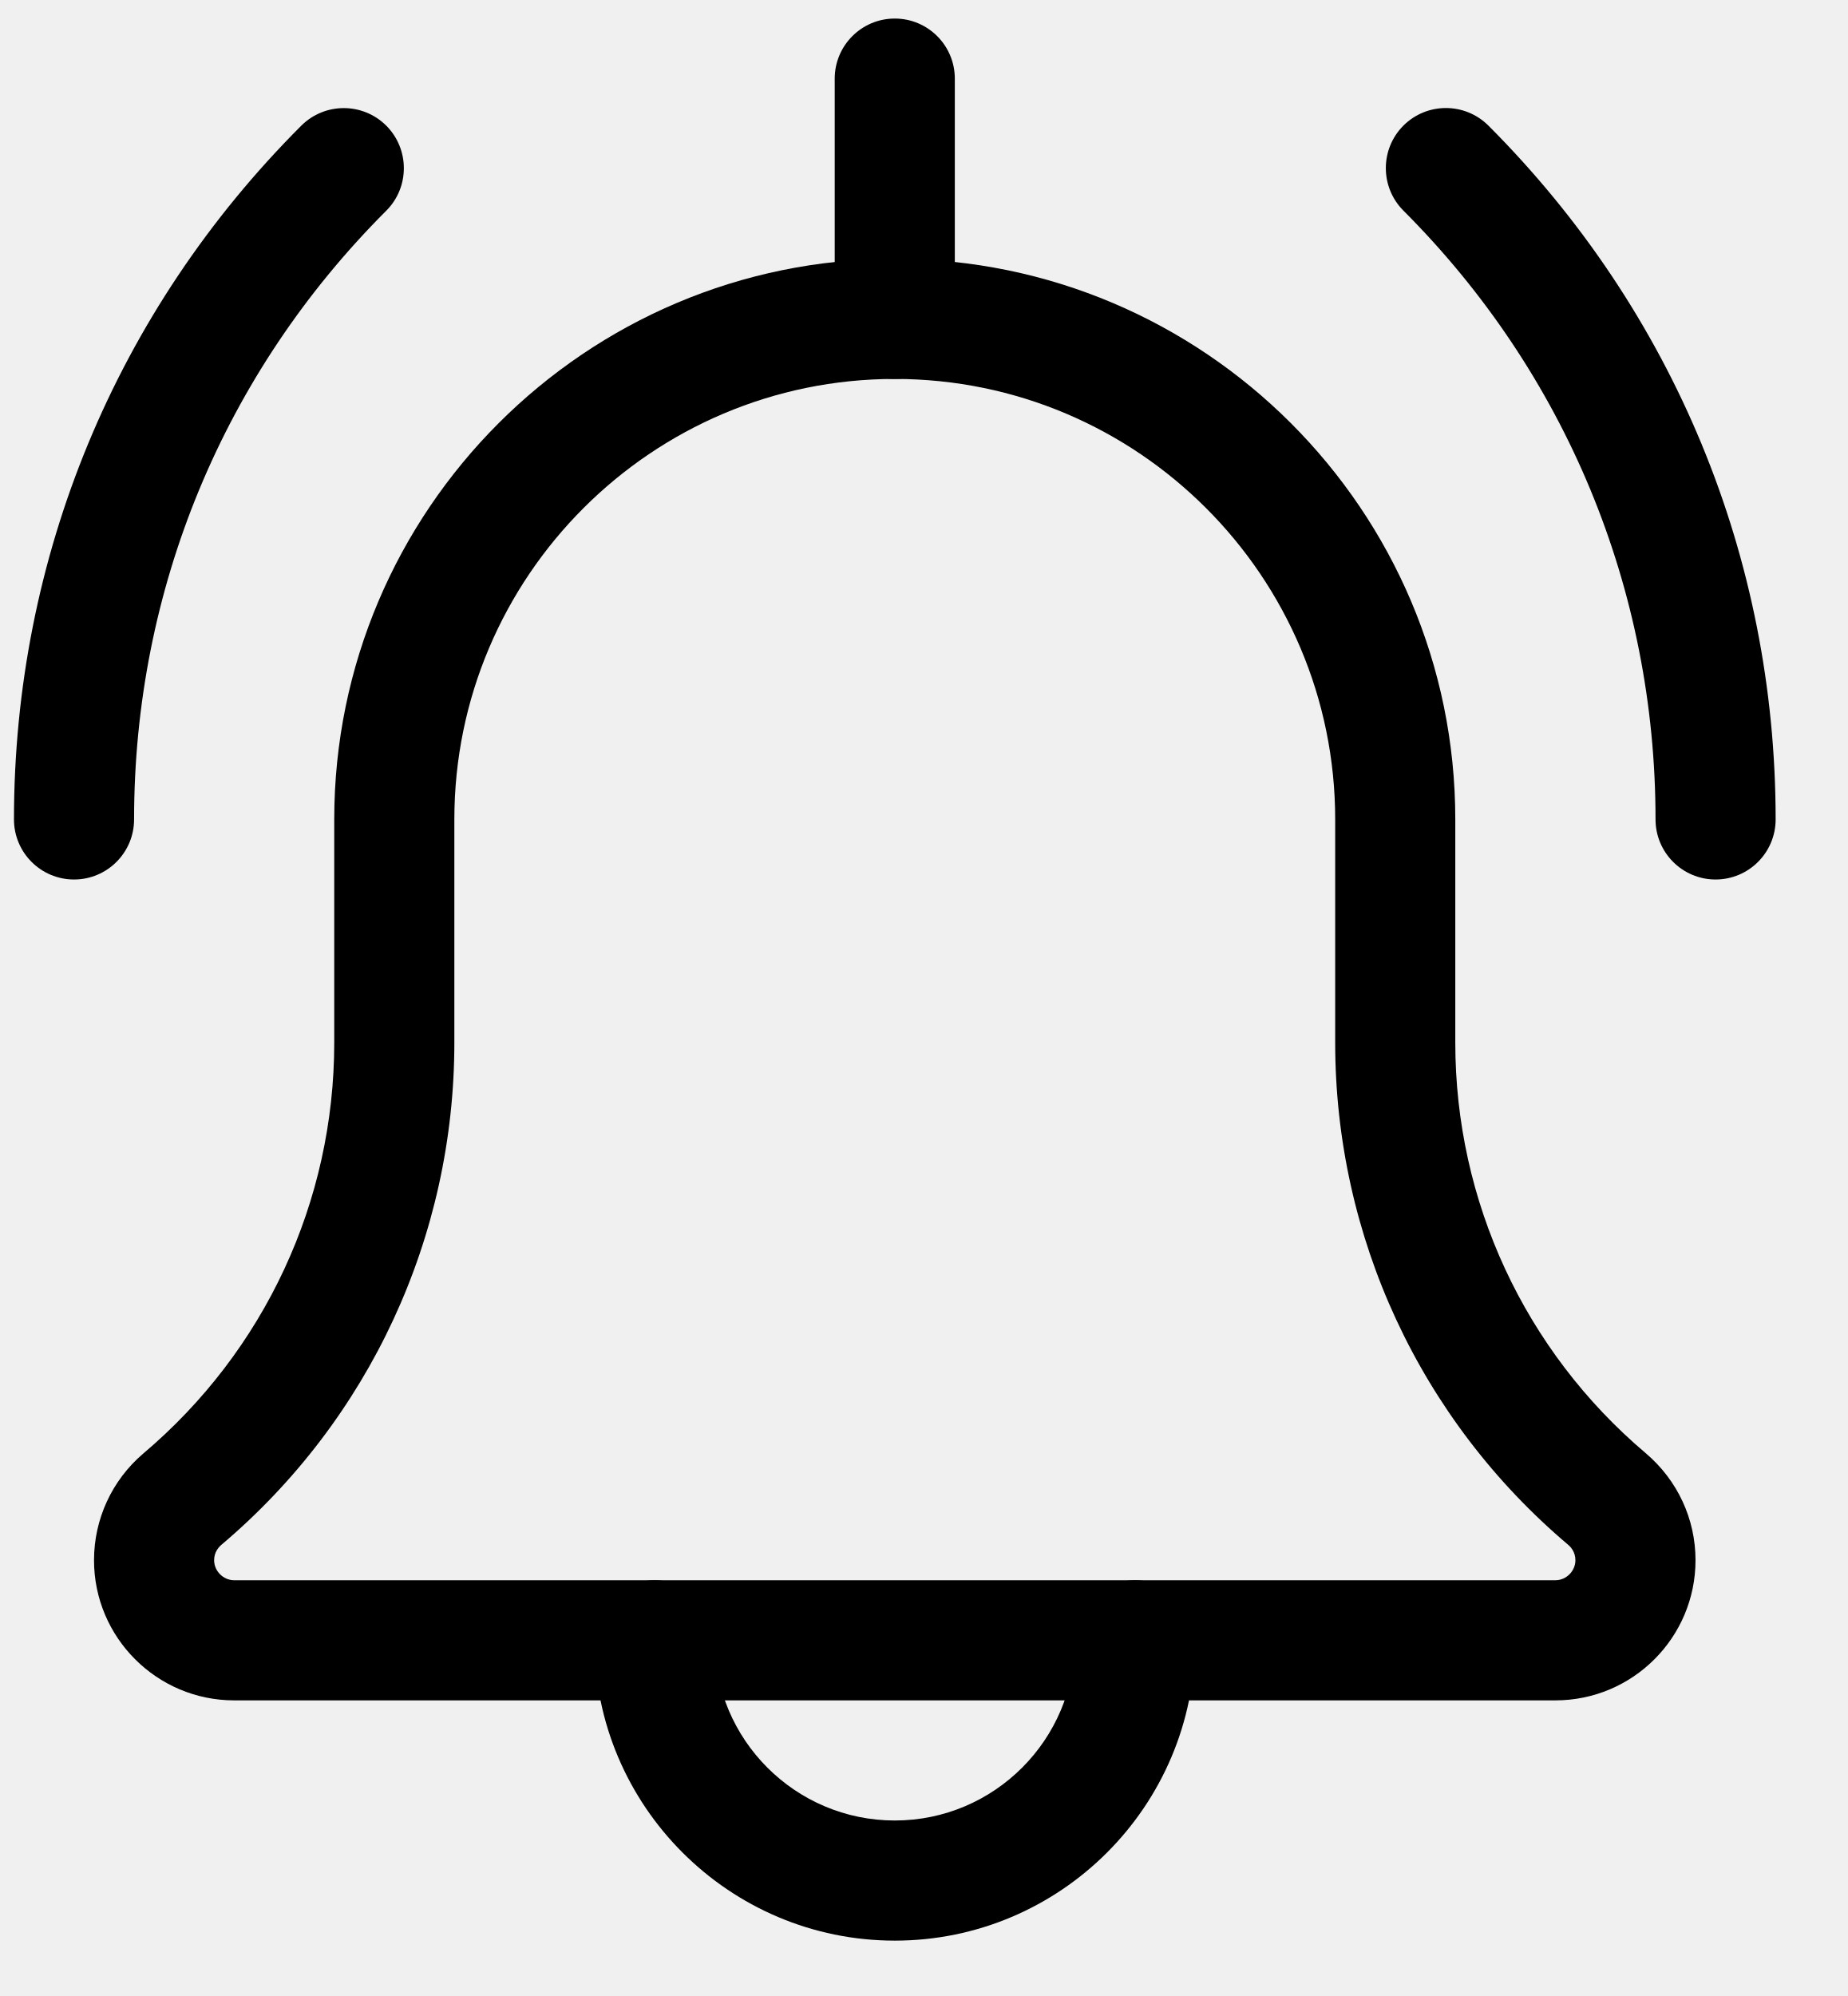
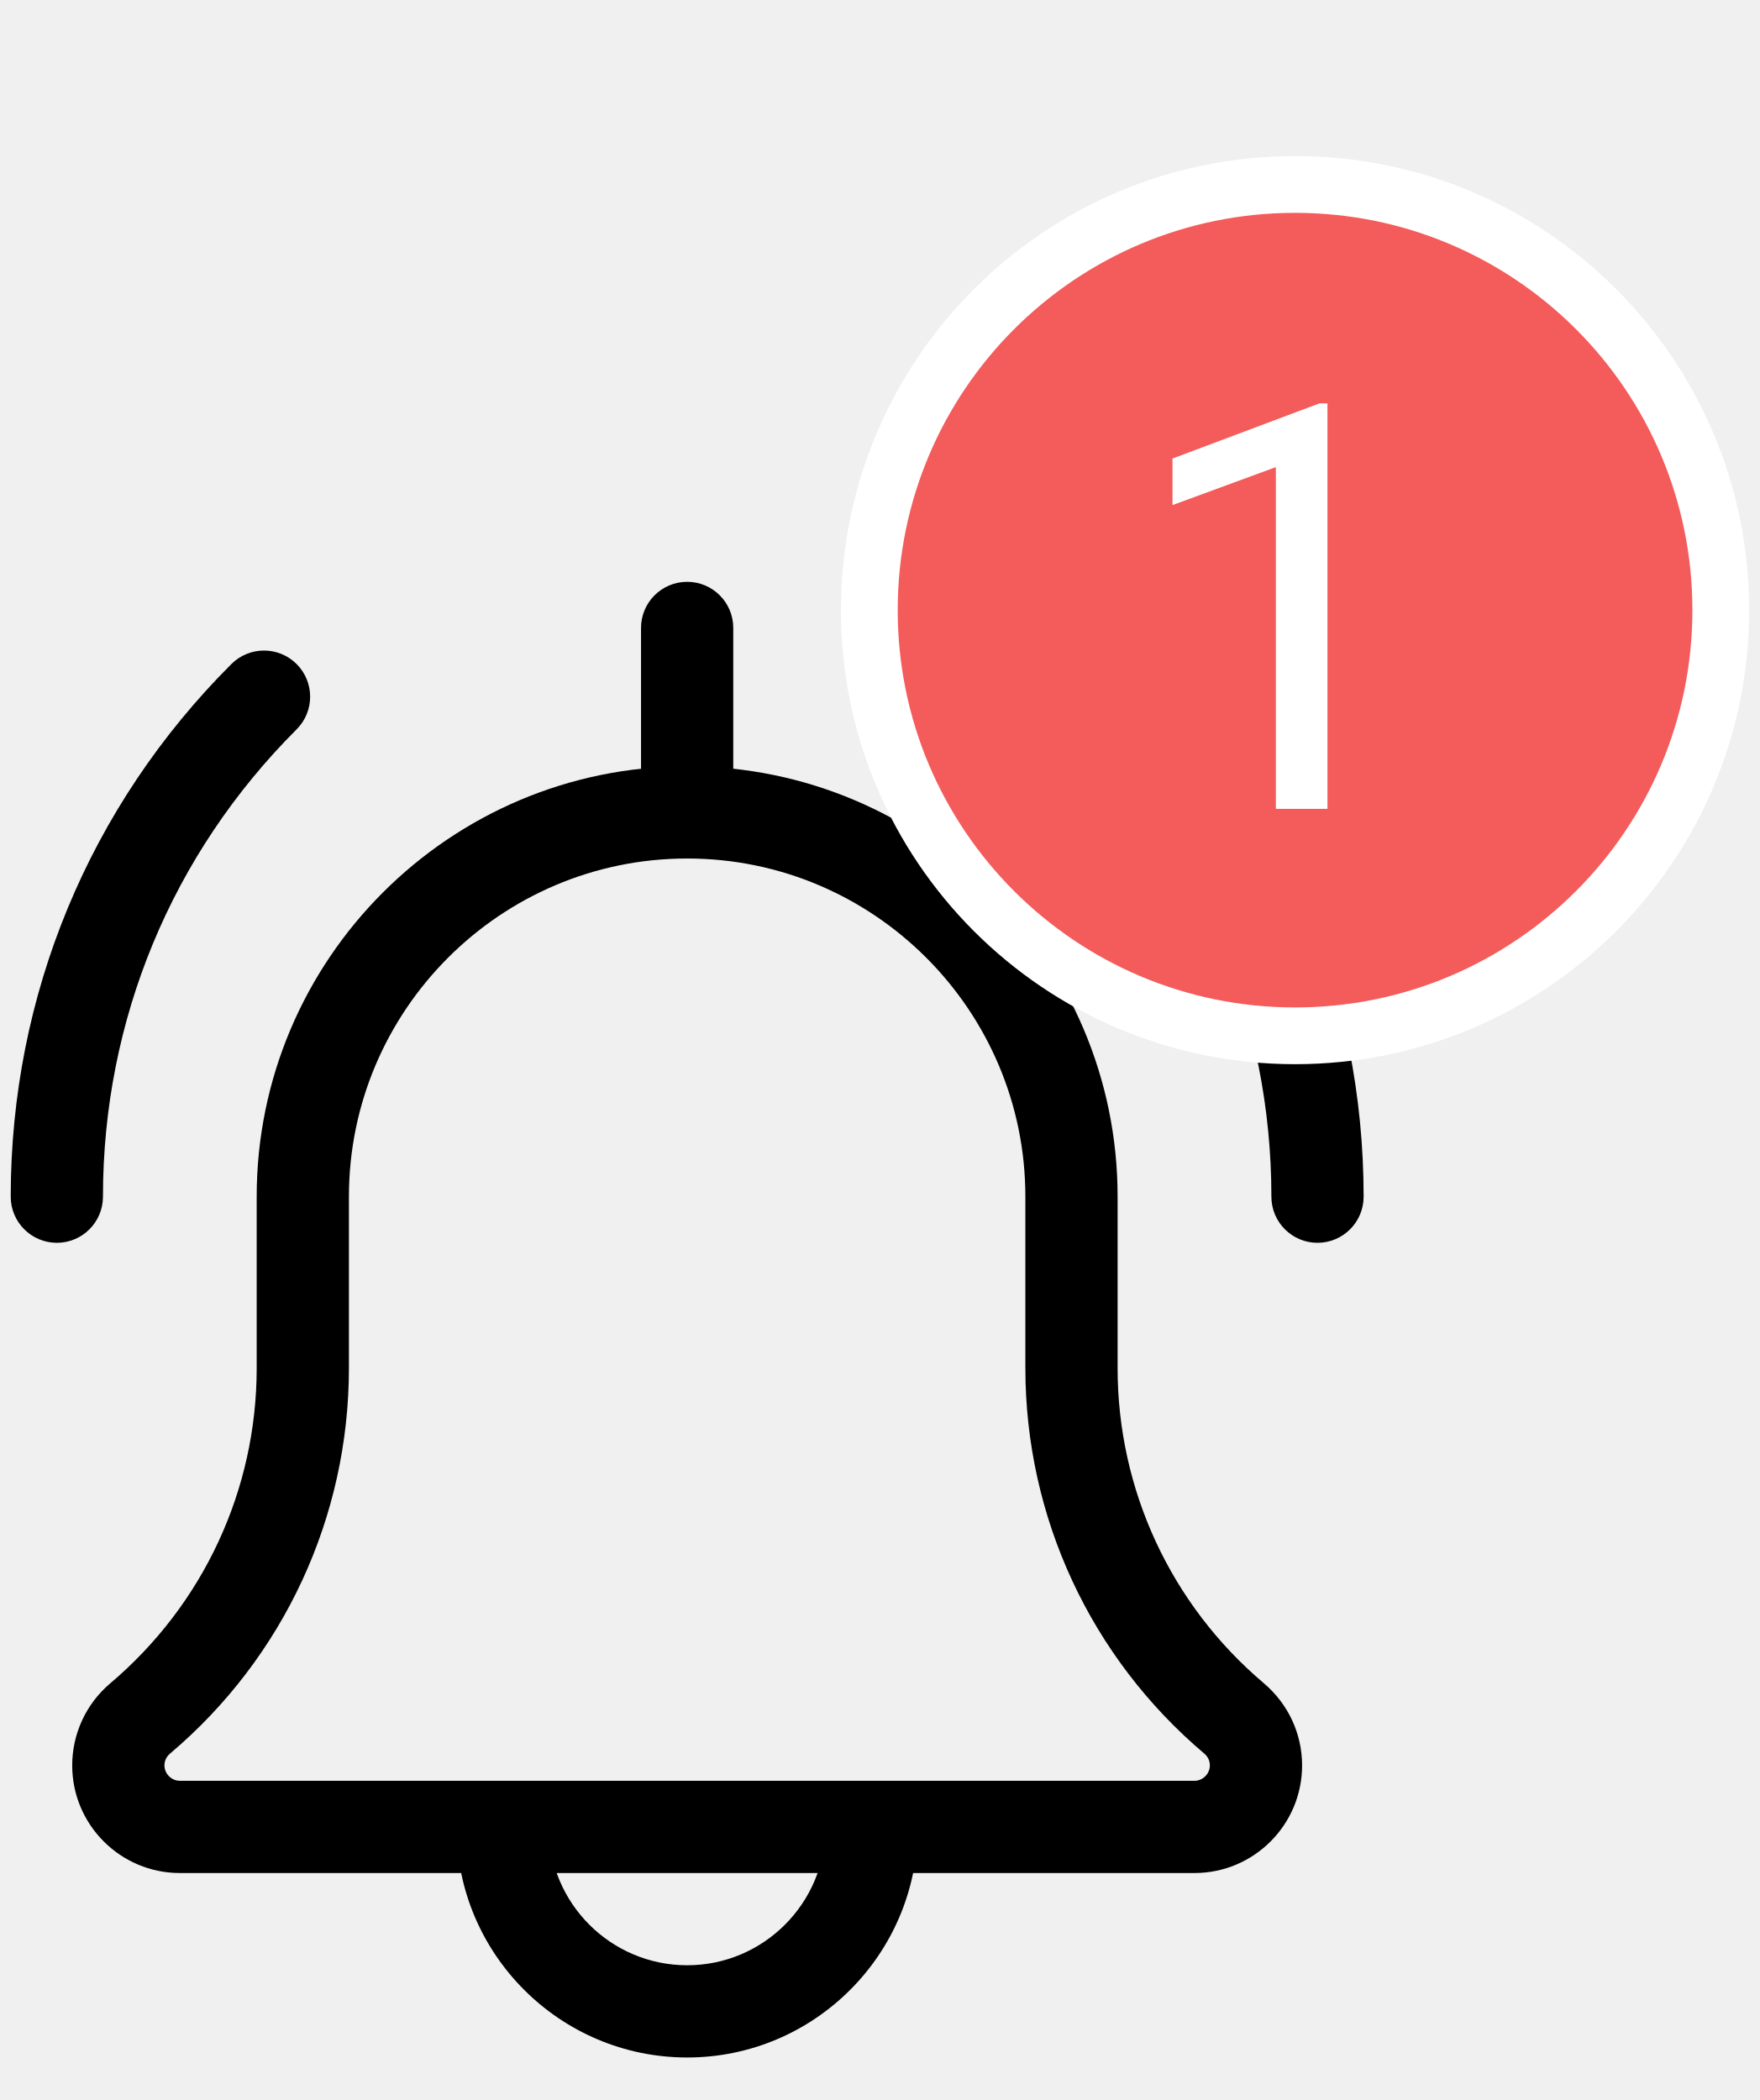
- <svg xmlns="http://www.w3.org/2000/svg" width="25" height="27" viewBox="0 0 25 27" fill="none">
-   <path d="M23.21 11.897C22.762 11.897 22.398 11.533 22.398 11.084C22.398 7.973 21.186 5.049 18.987 2.849C18.67 2.531 18.67 2.017 18.987 1.699C19.305 1.382 19.819 1.382 20.137 1.699C22.642 4.206 24.023 7.54 24.023 11.084C24.023 11.533 23.659 11.897 23.21 11.897Z" fill="black" />
-   <path d="M1.002 11.897C0.553 11.897 0.189 11.533 0.189 11.084C0.189 7.54 1.569 4.206 4.076 1.7C4.394 1.383 4.908 1.383 5.226 1.7C5.543 2.018 5.543 2.533 5.226 2.85C3.025 5.049 1.814 7.973 1.814 11.084C1.814 11.533 1.45 11.897 1.002 11.897Z" fill="black" />
-   <path d="M12.106 26.251C9.866 26.251 8.043 24.429 8.043 22.189C8.043 21.74 8.407 21.376 8.856 21.376C9.304 21.376 9.668 21.74 9.668 22.189C9.668 23.533 10.761 24.626 12.106 24.626C13.45 24.626 14.543 23.533 14.543 22.189C14.543 21.74 14.907 21.376 15.356 21.376C15.804 21.376 16.168 21.74 16.168 22.189C16.168 24.429 14.346 26.251 12.106 26.251Z" fill="black" />
-   <path d="M21.043 23.001H3.168C2.123 23.001 1.272 22.151 1.272 21.105C1.272 20.55 1.514 20.025 1.936 19.664C3.583 18.272 4.522 16.249 4.522 14.105V11.084C4.522 6.903 7.924 3.501 12.106 3.501C16.287 3.501 19.689 6.903 19.689 11.084V14.105C19.689 16.249 20.628 18.272 22.265 19.657C22.698 20.025 22.939 20.55 22.939 21.105C22.939 22.151 22.089 23.001 21.043 23.001ZM12.106 5.126C8.82 5.126 6.147 7.799 6.147 11.084V14.105C6.147 16.727 4.998 19.204 2.995 20.897C2.957 20.93 2.897 20.997 2.897 21.105C2.897 21.252 3.021 21.376 3.168 21.376H21.043C21.191 21.376 21.314 21.252 21.314 21.105C21.314 20.997 21.255 20.93 21.219 20.899C19.213 19.204 18.064 16.727 18.064 14.105V11.084C18.064 7.799 15.392 5.126 12.106 5.126Z" fill="black" />
-   <path d="M12.106 5.126C11.657 5.126 11.293 4.762 11.293 4.314V1.064C11.293 0.615 11.657 0.251 12.106 0.251C12.554 0.251 12.918 0.615 12.918 1.064V4.314C12.918 4.762 12.554 5.126 12.106 5.126Z" fill="black" />
+ <svg xmlns="http://www.w3.org/2000/svg" width="31" height="37" viewBox="0 0 31 37" fill="none">
+   <path d="M23.21 21.897C22.762 21.897 22.398 21.533 22.398 21.084C22.398 17.973 21.186 15.049 18.987 12.849C18.67 12.531 18.67 12.017 18.987 11.7C19.305 11.382 19.819 11.382 20.137 11.7C22.642 14.206 24.023 17.54 24.023 21.084C24.023 21.533 23.659 21.897 23.21 21.897Z" fill="black" />
+   <path d="M1.002 21.897C0.553 21.897 0.189 21.533 0.189 21.084C0.189 17.54 1.569 14.206 4.076 11.7C4.394 11.383 4.908 11.383 5.226 11.7C5.543 12.018 5.543 12.533 5.226 12.85C3.025 15.049 1.814 17.973 1.814 21.084C1.814 21.533 1.45 21.897 1.002 21.897Z" fill="black" />
+   <path d="M12.106 36.251C9.866 36.251 8.043 34.429 8.043 32.188C8.043 31.74 8.407 31.376 8.856 31.376C9.304 31.376 9.668 31.74 9.668 32.188C9.668 33.533 10.761 34.626 12.106 34.626C13.45 34.626 14.543 33.533 14.543 32.188C14.543 31.74 14.907 31.376 15.356 31.376C15.804 31.376 16.168 31.74 16.168 32.188C16.168 34.429 14.346 36.251 12.106 36.251Z" fill="black" />
+   <path d="M21.043 33.001H3.168C2.123 33.001 1.272 32.151 1.272 31.105C1.272 30.55 1.514 30.025 1.936 29.664C3.583 28.272 4.522 26.249 4.522 24.105V21.084C4.522 16.903 7.924 13.501 12.106 13.501C16.287 13.501 19.689 16.903 19.689 21.084V24.105C19.689 26.249 20.628 28.272 22.265 29.657C22.698 30.025 22.939 30.55 22.939 31.105C22.939 32.151 22.089 33.001 21.043 33.001ZM12.106 15.126C8.82 15.126 6.147 17.799 6.147 21.084V24.105C6.147 26.727 4.998 29.204 2.995 30.897C2.957 30.93 2.897 30.997 2.897 31.105C2.897 31.252 3.021 31.376 3.168 31.376H21.043C21.191 31.376 21.314 31.252 21.314 31.105C21.314 30.997 21.255 30.93 21.219 30.899C19.213 29.204 18.064 26.727 18.064 24.105V21.084C18.064 17.799 15.392 15.126 12.106 15.126Z" fill="black" />
+   <path d="M12.106 15.126C11.657 15.126 11.293 14.762 11.293 14.313V11.063C11.293 10.615 11.657 10.251 12.106 10.251C12.554 10.251 12.918 10.615 12.918 11.063V14.313C12.918 14.762 12.554 15.126 12.106 15.126Z" fill="black" />
+   <path d="M30.815 10.75C30.815 15.168 27.234 18.75 22.815 18.75C18.397 18.75 14.815 15.168 14.815 10.75C14.815 6.332 18.397 2.75 22.815 2.75C27.234 2.75 30.815 6.332 30.815 10.75Z" fill="white" />
+   <circle cx="22.815" cy="10.75" r="7" fill="#F45B5B" />
+   <path d="M23.386 14.251H22.477V8.23L20.656 8.899V8.079L23.244 7.107H23.386V14.251Z" fill="white" />
</svg>
